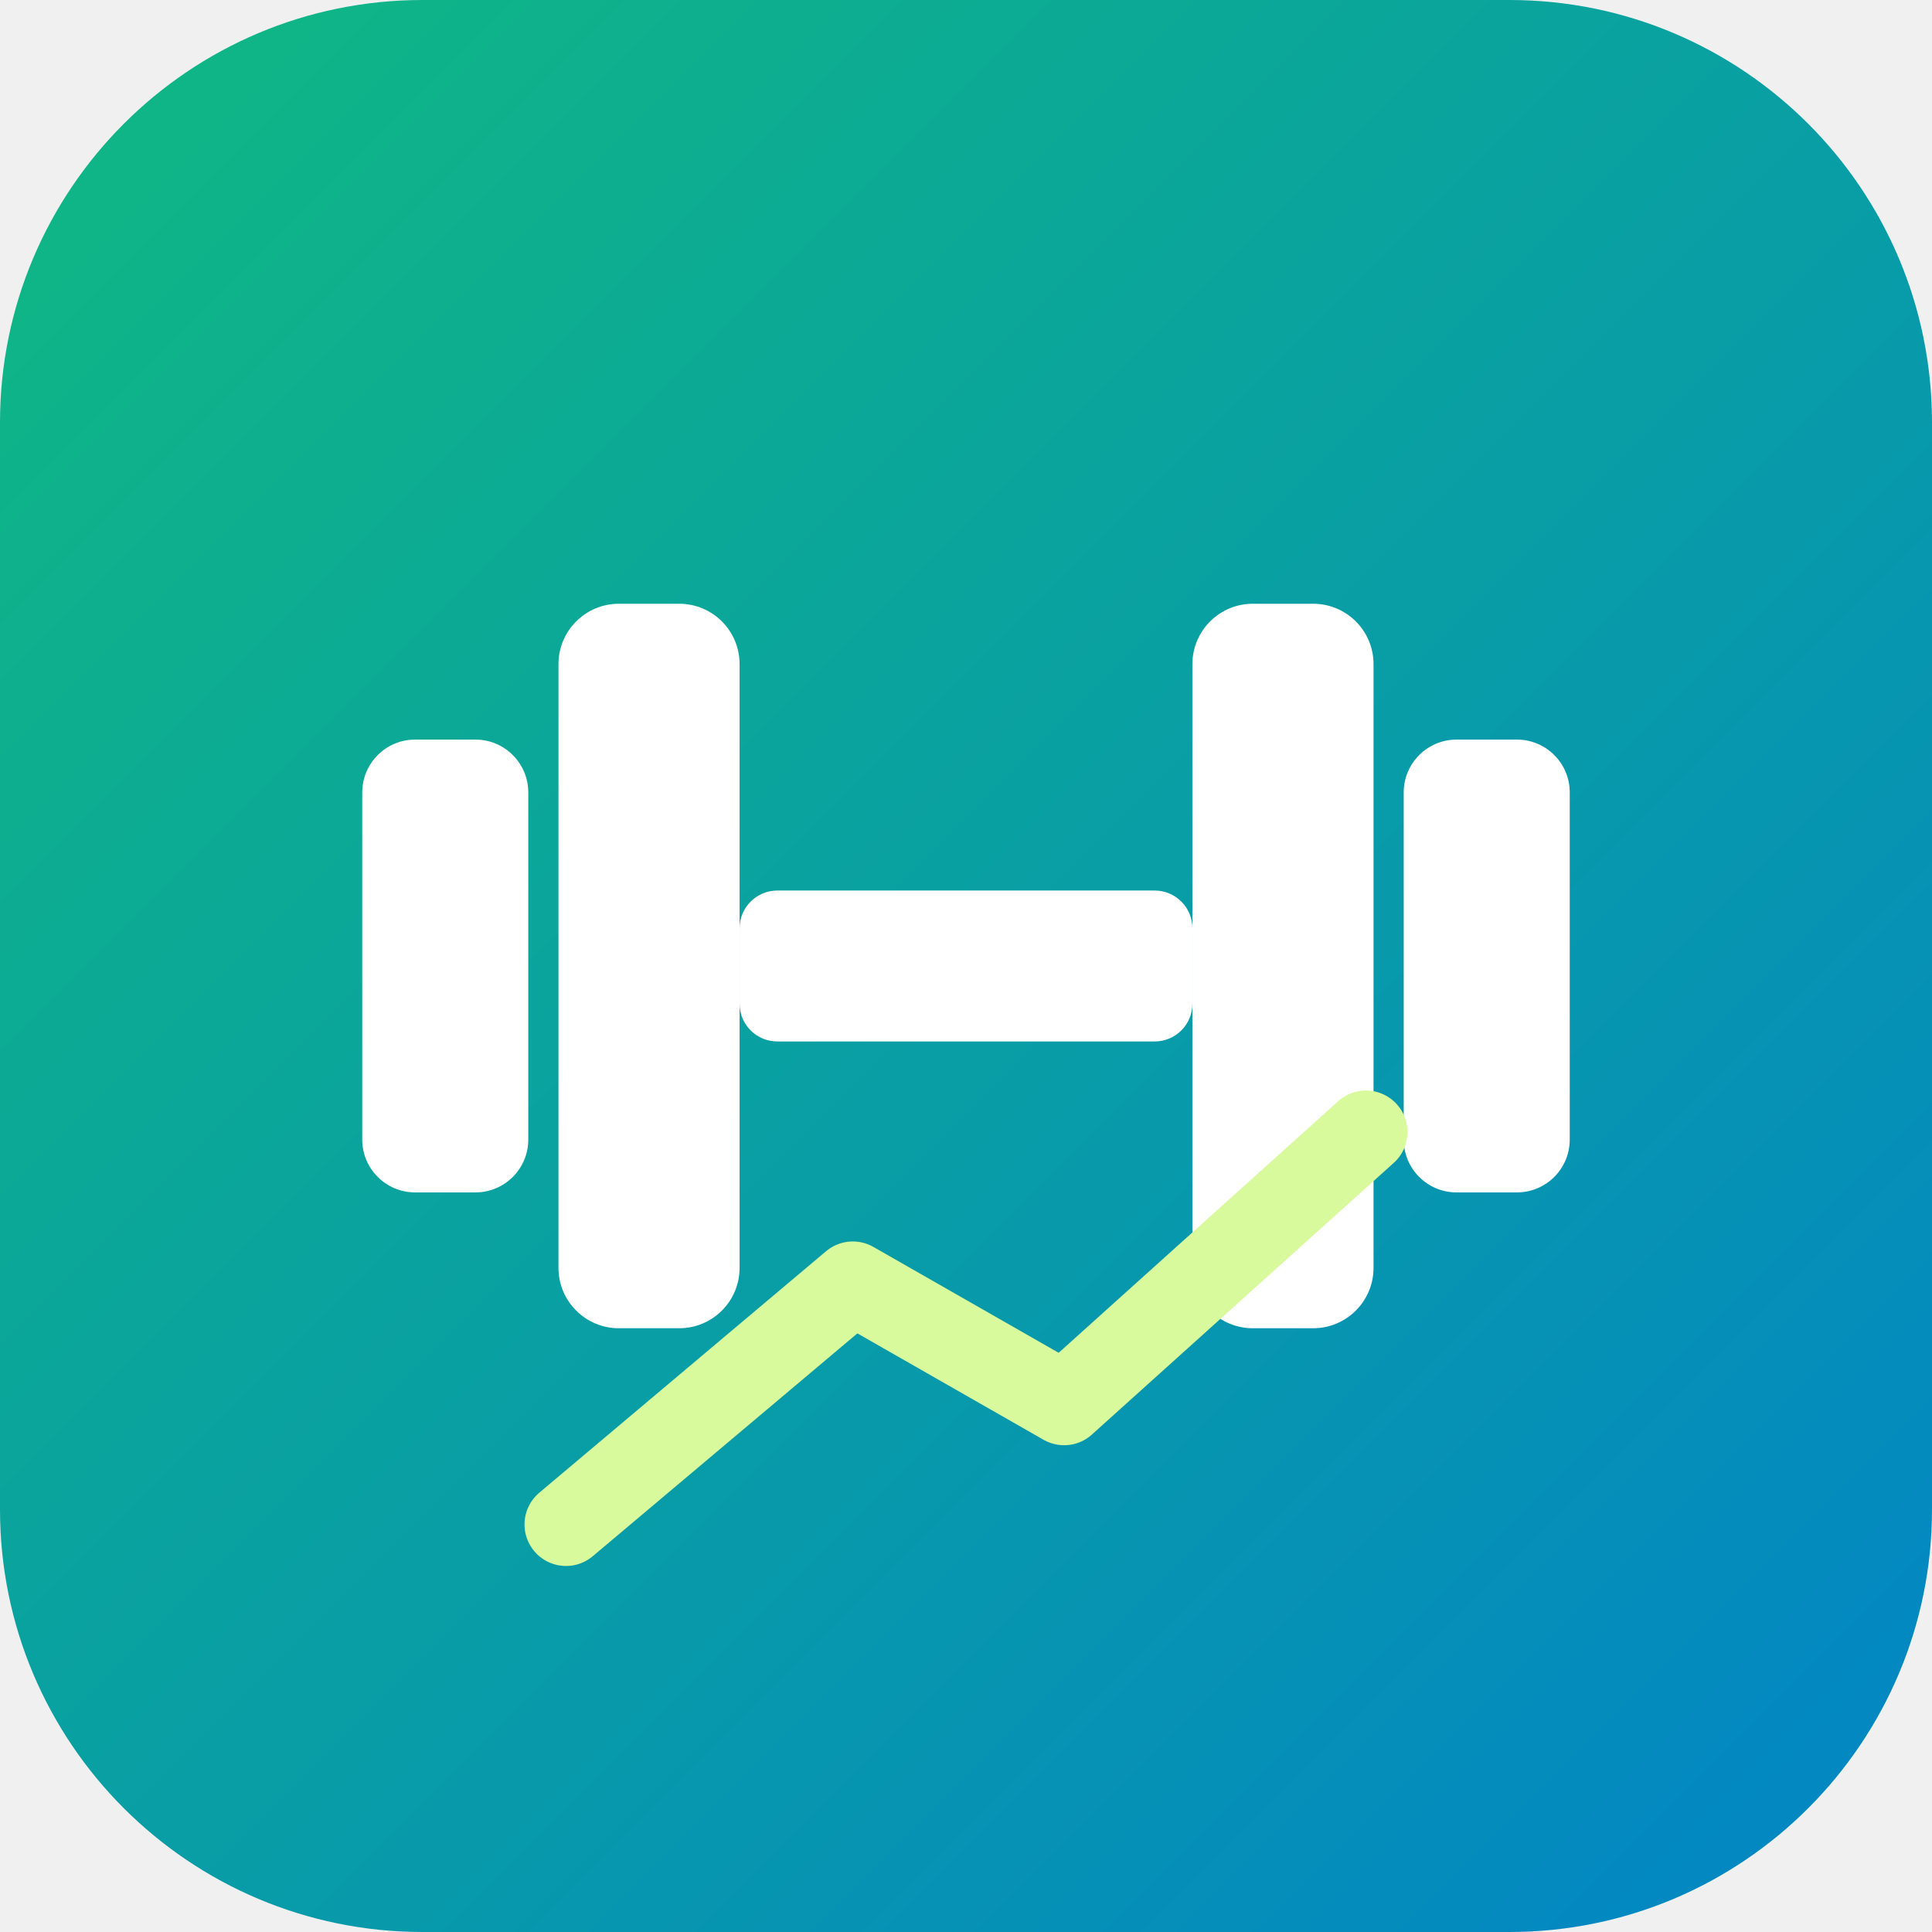
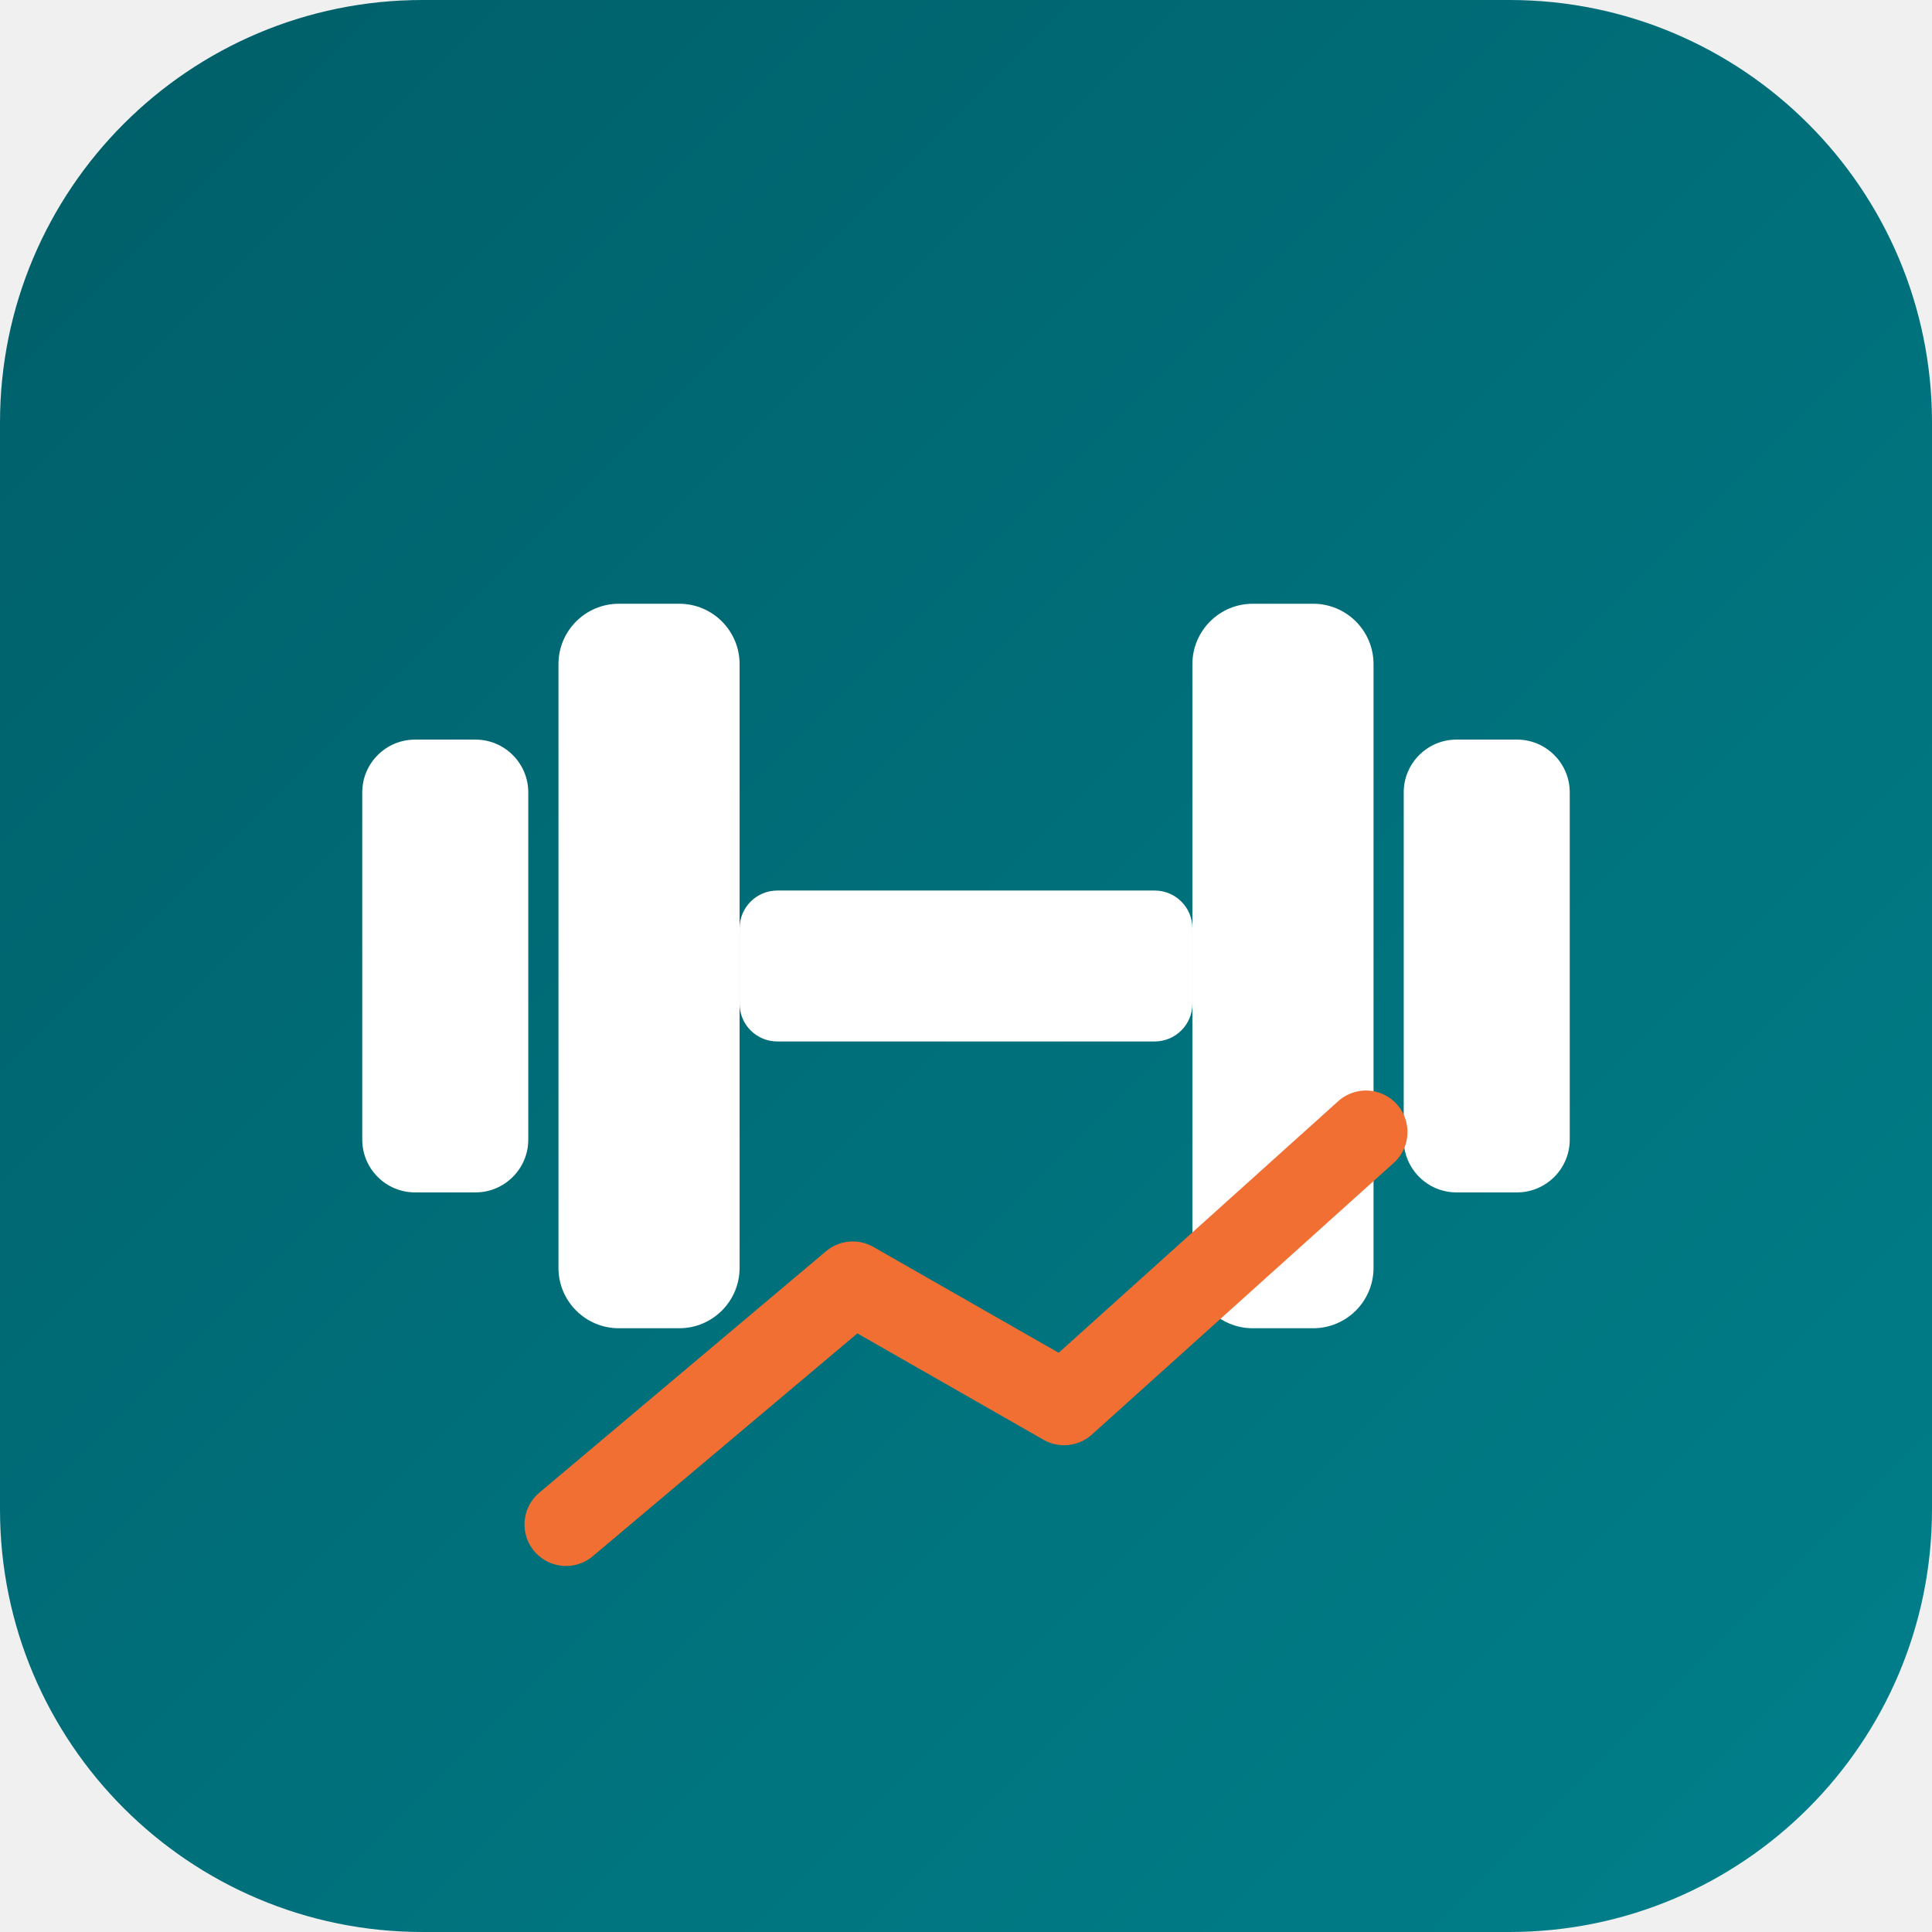
<svg xmlns="http://www.w3.org/2000/svg" viewBox="0 0 512 512">
  <defs>
    <linearGradient id="g" x1="0" y1="0" x2="1" y2="1">
-       <stop offset="0" stop-color="#10b981" />
-       <stop offset="1" stop-color="#0284c7" />
+       <stop offset="0" stop-color="#005e68" />
+       <stop offset="1" stop-color="#00808b" />
    </linearGradient>
  </defs>
  <rect width="512" height="512" rx="112" fill="url(#g)" />
  <g fill="#ffffff">
    <rect x="96" y="196" width="44" height="120" rx="14" />
    <rect x="372" y="196" width="44" height="120" rx="14" />
    <rect x="148" y="160" width="48" height="192" rx="16" />
    <rect x="316" y="160" width="48" height="192" rx="16" />
    <rect x="196" y="236" width="120" height="40" rx="10" />
  </g>
-   <path d="M150 404 L226 340 L282 372 L362 300" fill="none" stroke="#d9f99d" stroke-width="22" stroke-linecap="round" stroke-linejoin="round" />
+   <path d="M150 404 L226 340 L282 372 L362 300" fill="none" stroke="#f16f33" stroke-width="22" stroke-linecap="round" stroke-linejoin="round" />
</svg>
